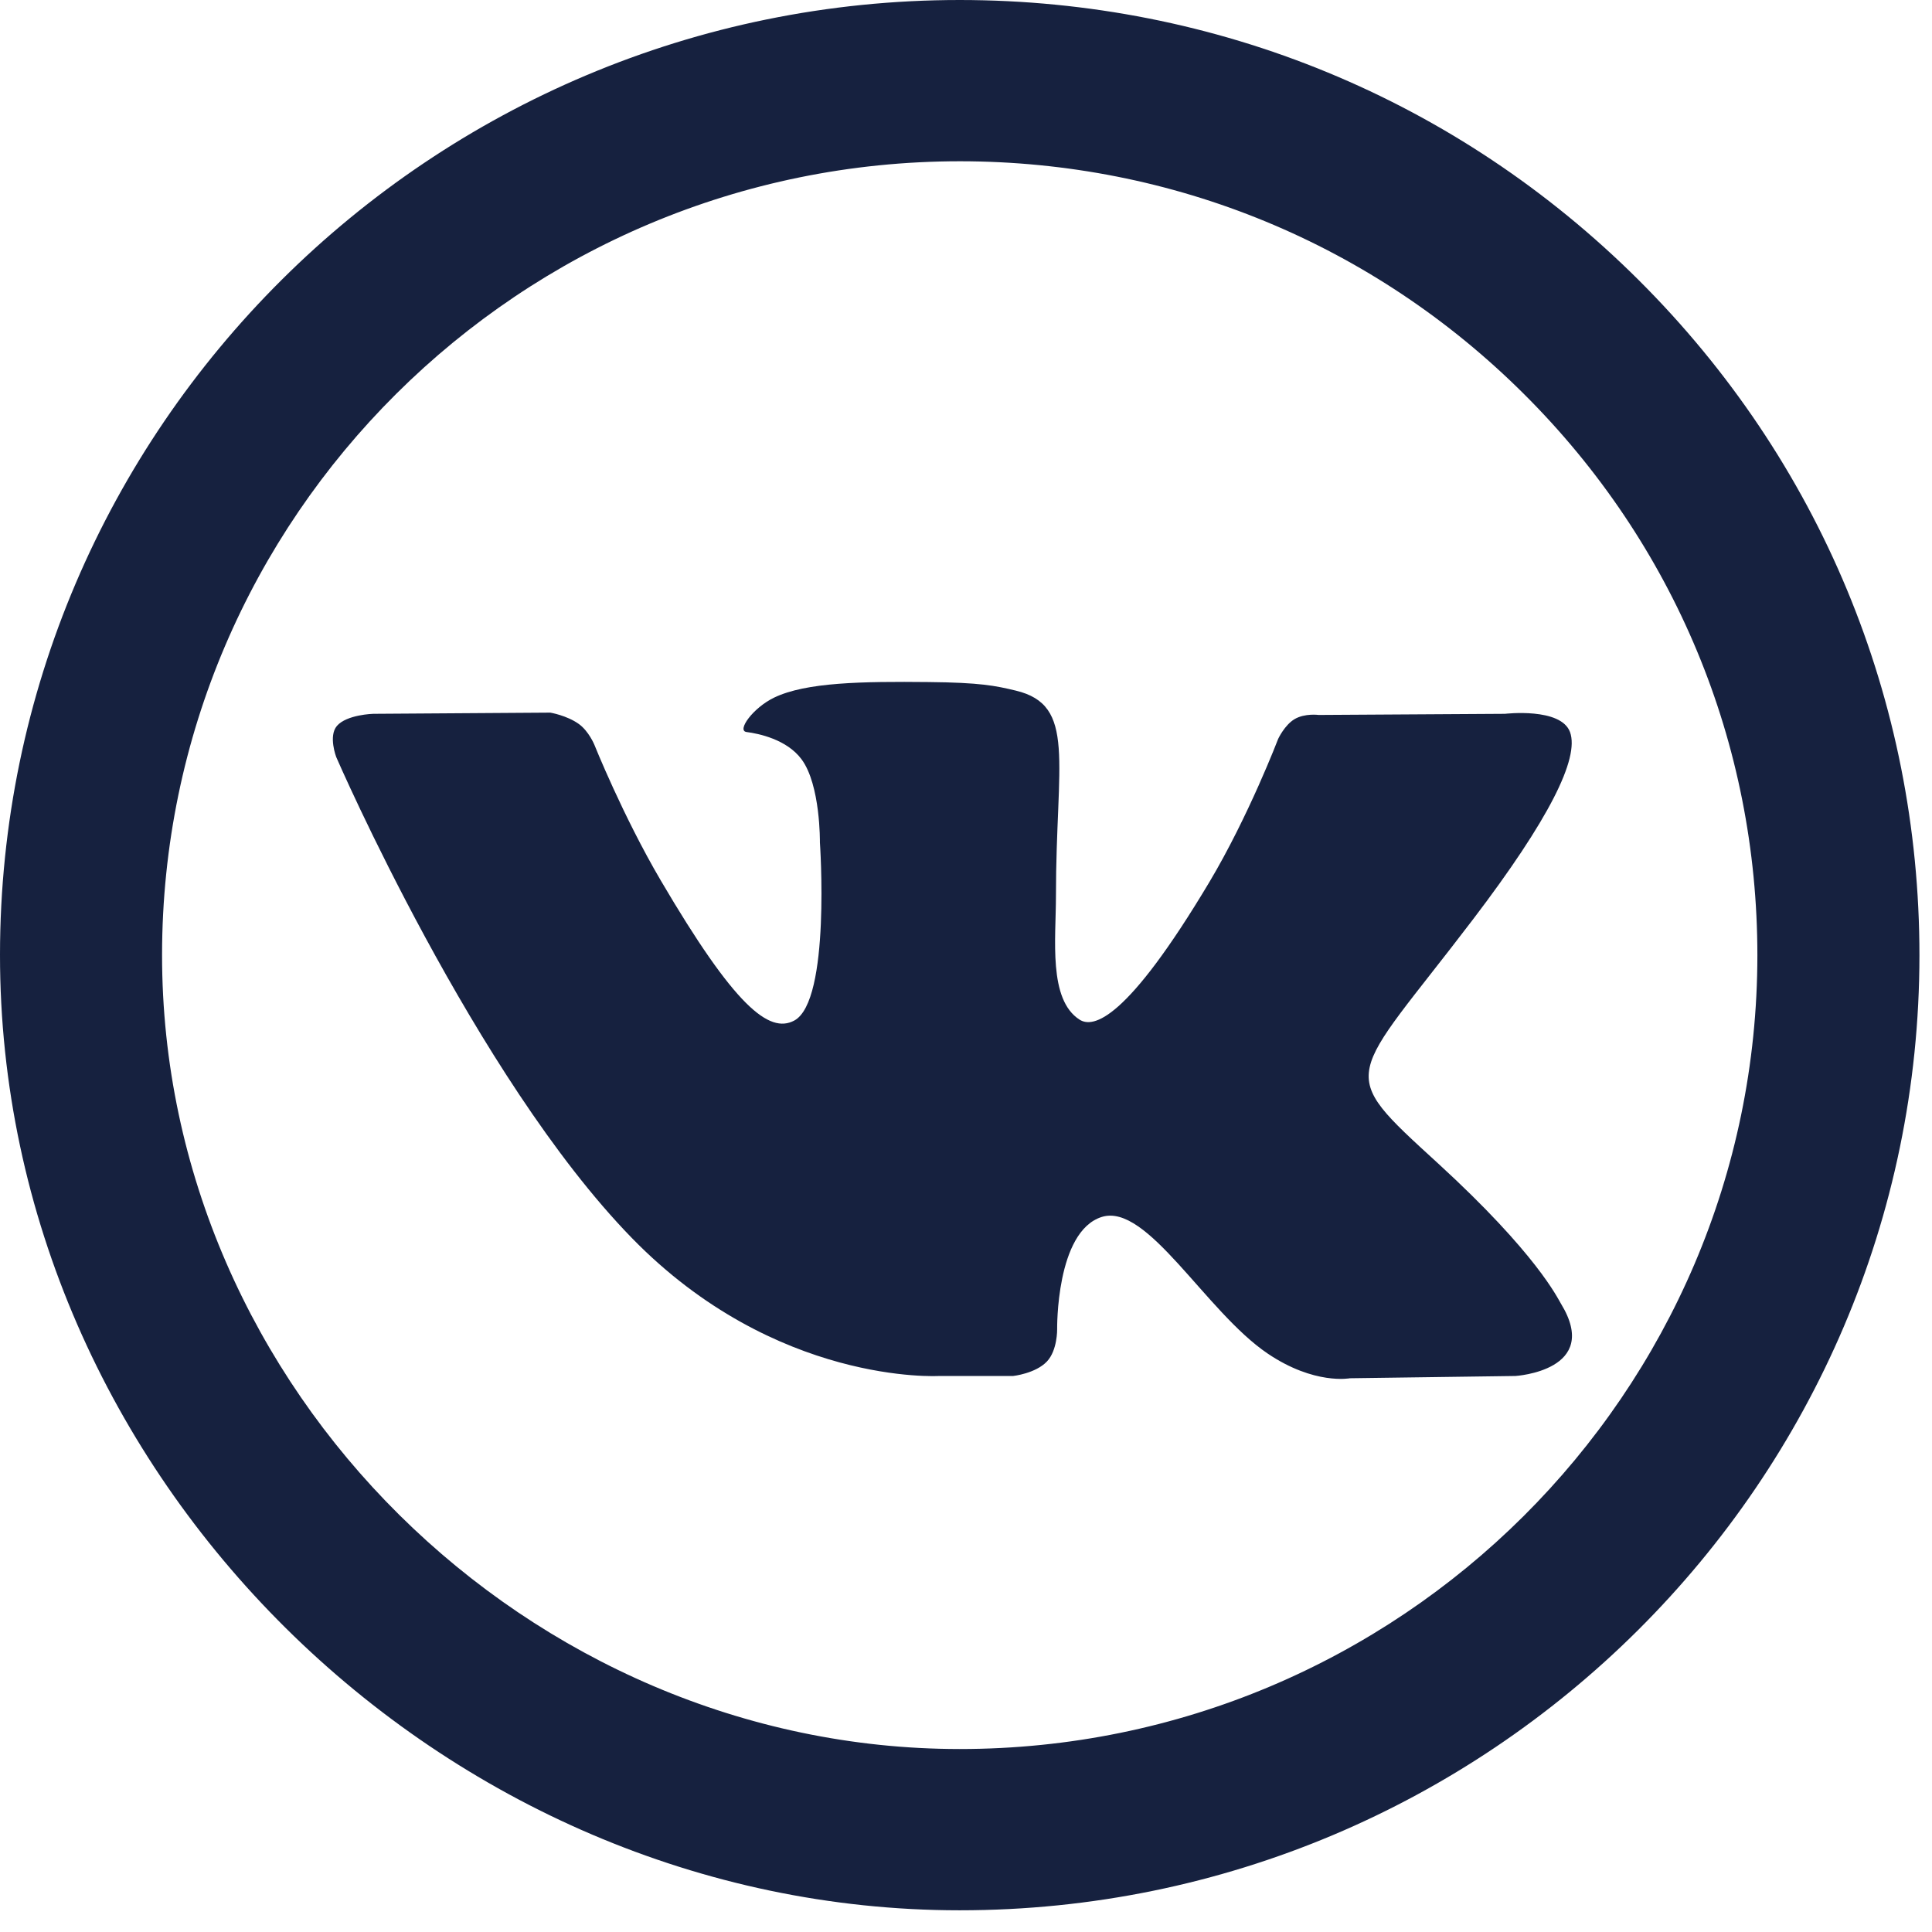
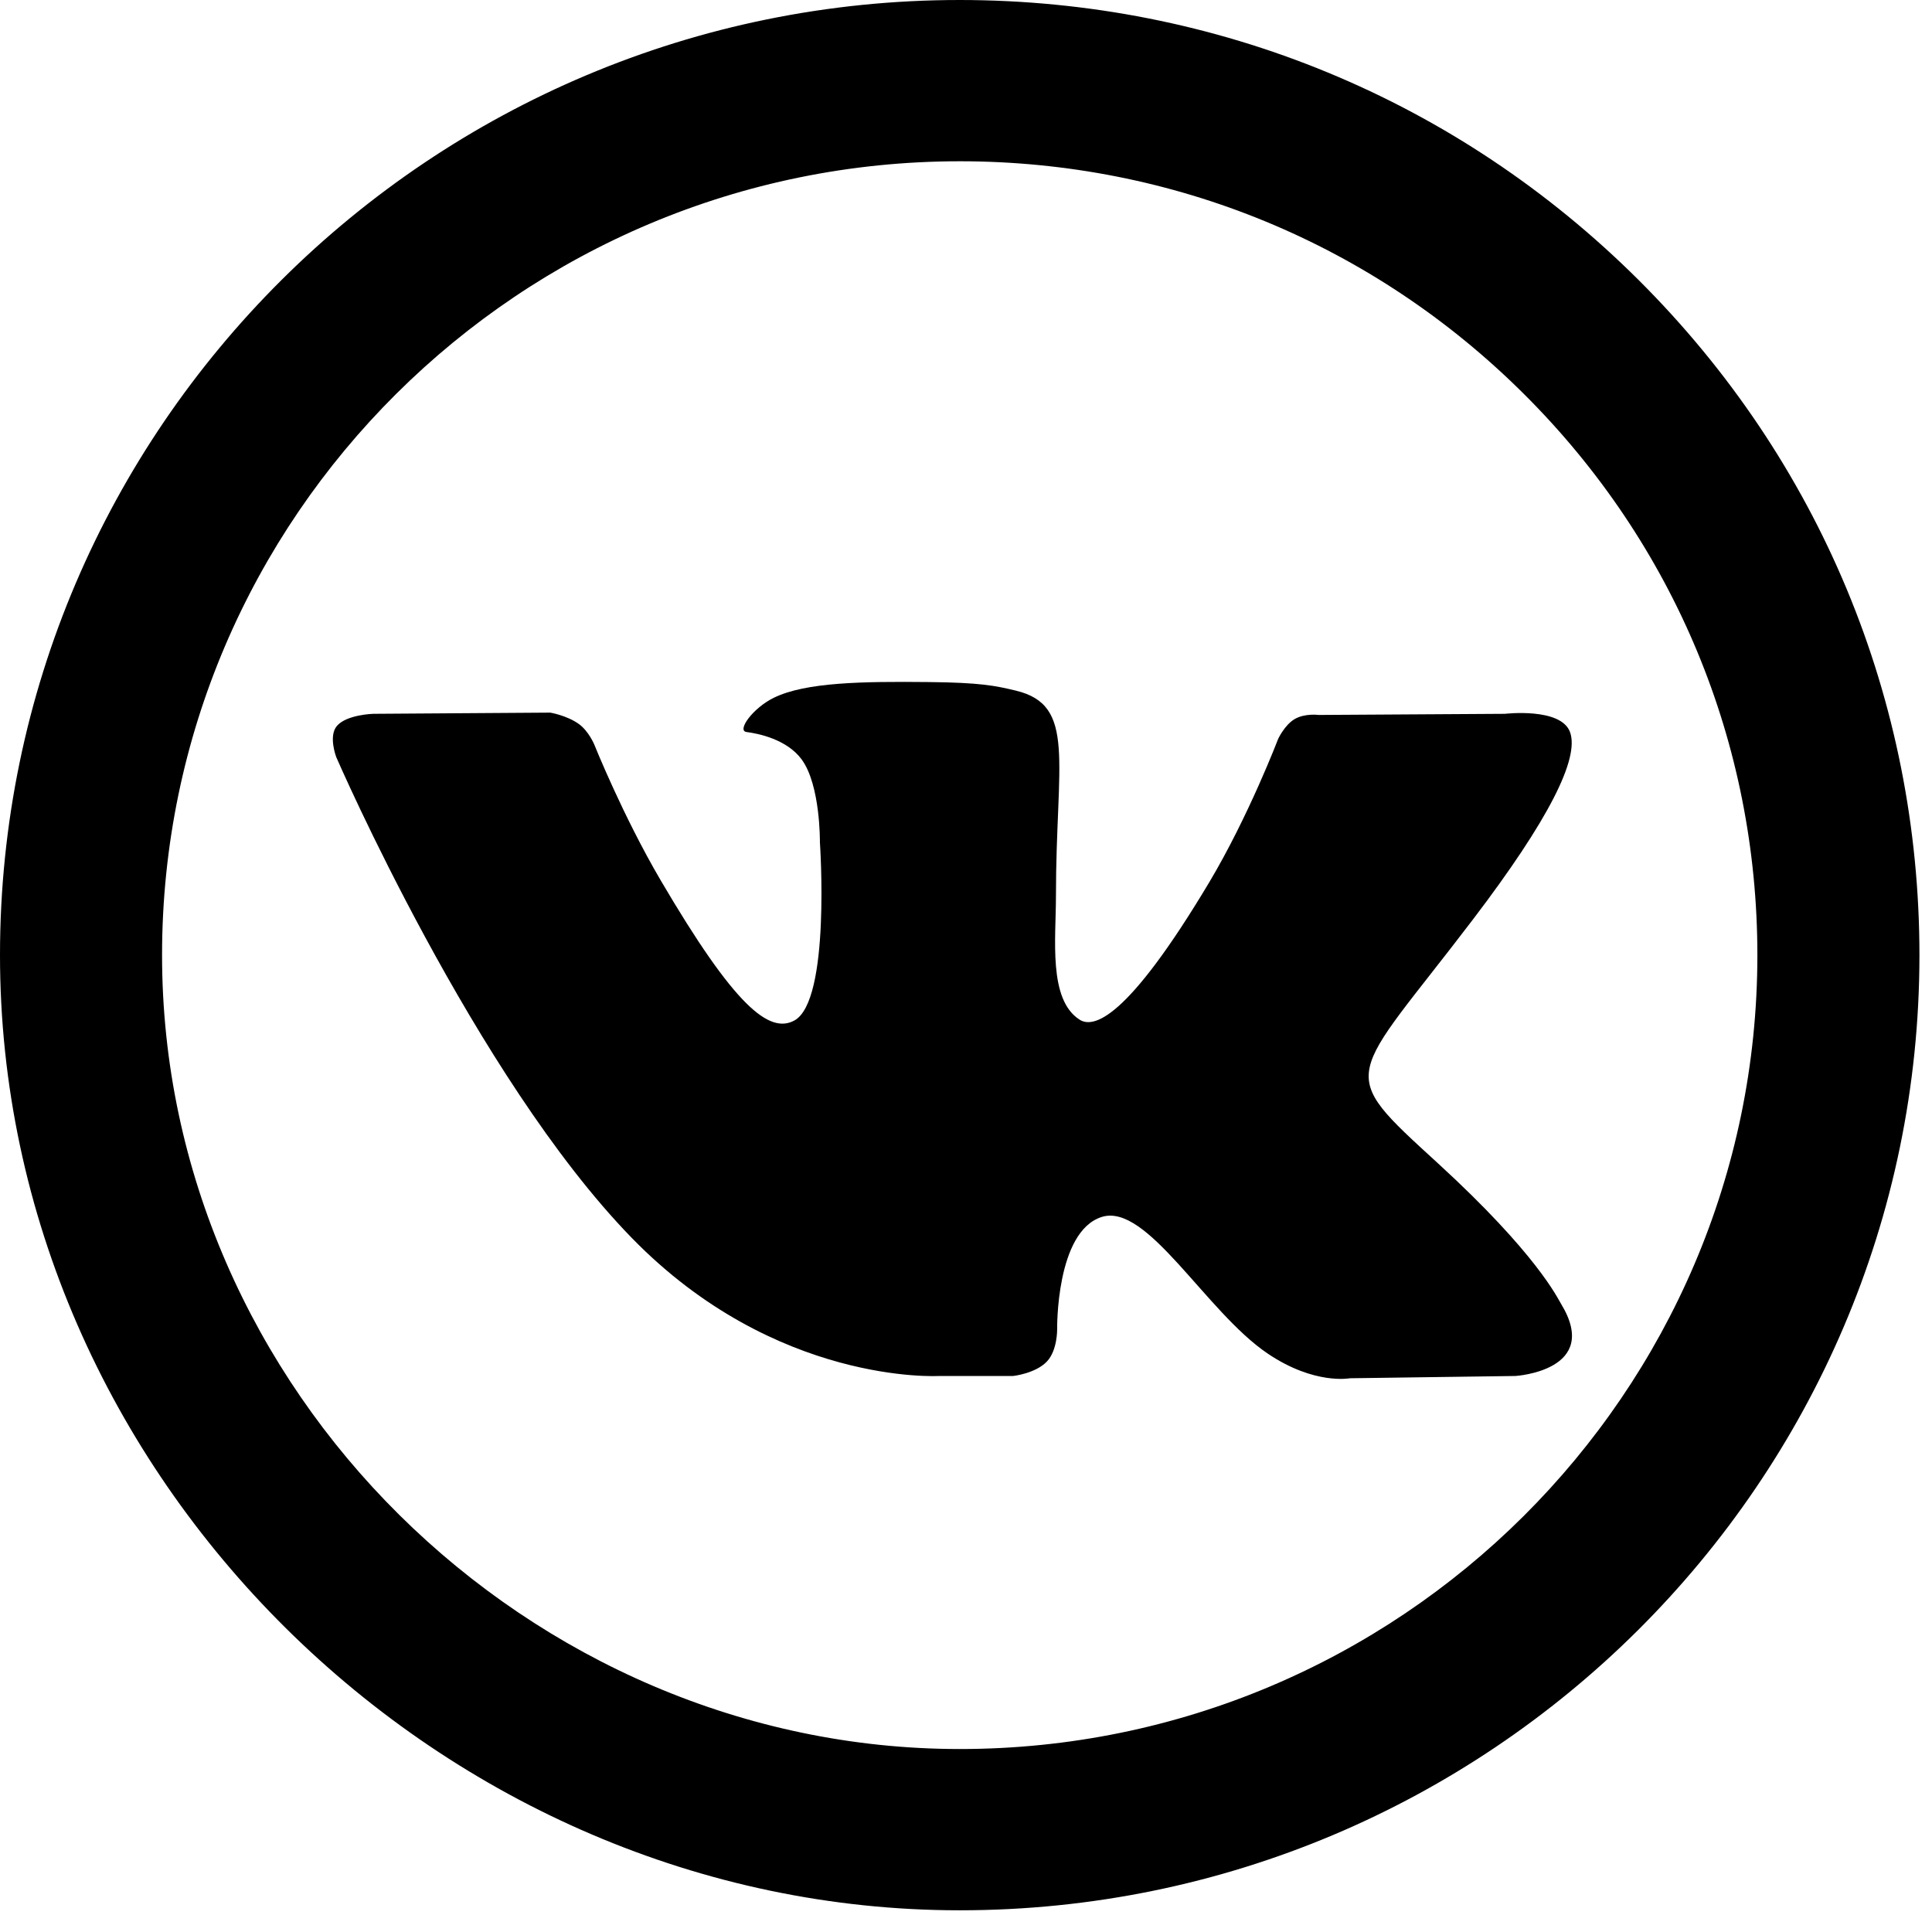
- <svg xmlns="http://www.w3.org/2000/svg" width="34" height="34" viewBox="0 0 34 34" fill="none">
-   <path d="M1.15123e-06 16.802C-0.003 25.992 7.796 33.615 16.882 33.618H16.89C26.198 33.618 33.775 26.079 33.779 16.815C33.78 12.325 32.025 8.104 28.837 4.928C25.648 1.752 21.407 0.002 16.89 7.62939e-06C7.58 7.62939e-06 0.004 7.537 1.15123e-06 16.802ZM2.852 16.803C2.855 9.103 9.152 2.838 16.895 2.838C20.645 2.84 24.169 4.294 26.819 6.934C29.47 9.573 30.928 13.082 30.927 16.814C30.924 24.515 24.627 30.78 16.89 30.78H16.884C9.311 30.776 2.848 24.455 2.852 16.803Z" fill="#16213F" />
-   <path fill-rule="evenodd" clip-rule="evenodd" d="M16.527 24.215H17.83C17.83 24.215 18.224 24.172 18.425 23.959C18.61 23.762 18.604 23.394 18.604 23.394C18.604 23.394 18.579 21.67 19.39 21.416C20.19 21.165 21.218 23.082 22.307 23.819C23.131 24.377 23.757 24.255 23.757 24.255L26.669 24.215C26.669 24.215 28.192 24.122 27.47 22.942C27.41 22.845 27.048 22.068 25.304 20.471C23.478 18.8 23.723 19.07 25.923 16.179C27.262 14.42 27.797 13.345 27.63 12.884C27.47 12.446 26.485 12.562 26.485 12.562L23.206 12.582C23.206 12.582 22.963 12.549 22.783 12.655C22.607 12.759 22.494 13.002 22.494 13.002C22.494 13.002 21.974 14.364 21.283 15.523C19.823 17.967 19.238 18.096 19 17.945C18.445 17.591 18.583 16.524 18.583 15.766C18.583 13.396 18.948 12.409 17.874 12.153C17.518 12.068 17.255 12.012 16.343 12.003C15.174 11.991 14.184 12.006 13.623 12.277C13.25 12.457 12.962 12.859 13.137 12.882C13.354 12.91 13.845 13.012 14.105 13.361C14.441 13.812 14.429 14.824 14.429 14.824C14.429 14.824 14.623 17.613 13.978 17.96C13.536 18.197 12.93 17.712 11.628 15.494C10.961 14.358 10.458 13.102 10.458 13.102C10.458 13.102 10.361 12.868 10.188 12.742C9.977 12.59 9.684 12.541 9.684 12.541L6.568 12.562C6.568 12.562 6.101 12.575 5.929 12.775C5.776 12.954 5.917 13.323 5.917 13.323C5.917 13.323 8.356 18.95 11.118 21.785C13.651 24.386 16.527 24.215 16.527 24.215Z" fill="#16213F" />
+ <svg xmlns="http://www.w3.org/2000/svg" width="34" height="34" viewBox="0 0 34 34">
+   <path d="M1.15123e-06 16.802C-0.003 25.992 7.796 33.615 16.882 33.618H16.89C26.198 33.618 33.775 26.079 33.779 16.815C33.78 12.325 32.025 8.104 28.837 4.928C25.648 1.752 21.407 0.002 16.89 7.62939e-06C7.58 7.62939e-06 0.004 7.537 1.15123e-06 16.802ZM2.852 16.803C2.855 9.103 9.152 2.838 16.895 2.838C20.645 2.84 24.169 4.294 26.819 6.934C29.47 9.573 30.928 13.082 30.927 16.814C30.924 24.515 24.627 30.78 16.89 30.78H16.884C9.311 30.776 2.848 24.455 2.852 16.803Z" />
+   <path fill-rule="evenodd" clip-rule="evenodd" d="M16.527 24.215H17.83C17.83 24.215 18.224 24.172 18.425 23.959C18.61 23.762 18.604 23.394 18.604 23.394C18.604 23.394 18.579 21.67 19.39 21.416C20.19 21.165 21.218 23.082 22.307 23.819C23.131 24.377 23.757 24.255 23.757 24.255L26.669 24.215C26.669 24.215 28.192 24.122 27.47 22.942C27.41 22.845 27.048 22.068 25.304 20.471C23.478 18.8 23.723 19.07 25.923 16.179C27.262 14.42 27.797 13.345 27.63 12.884C27.47 12.446 26.485 12.562 26.485 12.562L23.206 12.582C23.206 12.582 22.963 12.549 22.783 12.655C22.607 12.759 22.494 13.002 22.494 13.002C22.494 13.002 21.974 14.364 21.283 15.523C19.823 17.967 19.238 18.096 19 17.945C18.445 17.591 18.583 16.524 18.583 15.766C18.583 13.396 18.948 12.409 17.874 12.153C17.518 12.068 17.255 12.012 16.343 12.003C15.174 11.991 14.184 12.006 13.623 12.277C13.25 12.457 12.962 12.859 13.137 12.882C13.354 12.91 13.845 13.012 14.105 13.361C14.441 13.812 14.429 14.824 14.429 14.824C14.429 14.824 14.623 17.613 13.978 17.96C13.536 18.197 12.93 17.712 11.628 15.494C10.961 14.358 10.458 13.102 10.458 13.102C10.458 13.102 10.361 12.868 10.188 12.742C9.977 12.59 9.684 12.541 9.684 12.541L6.568 12.562C6.568 12.562 6.101 12.575 5.929 12.775C5.776 12.954 5.917 13.323 5.917 13.323C5.917 13.323 8.356 18.95 11.118 21.785C13.651 24.386 16.527 24.215 16.527 24.215Z" />
</svg>
